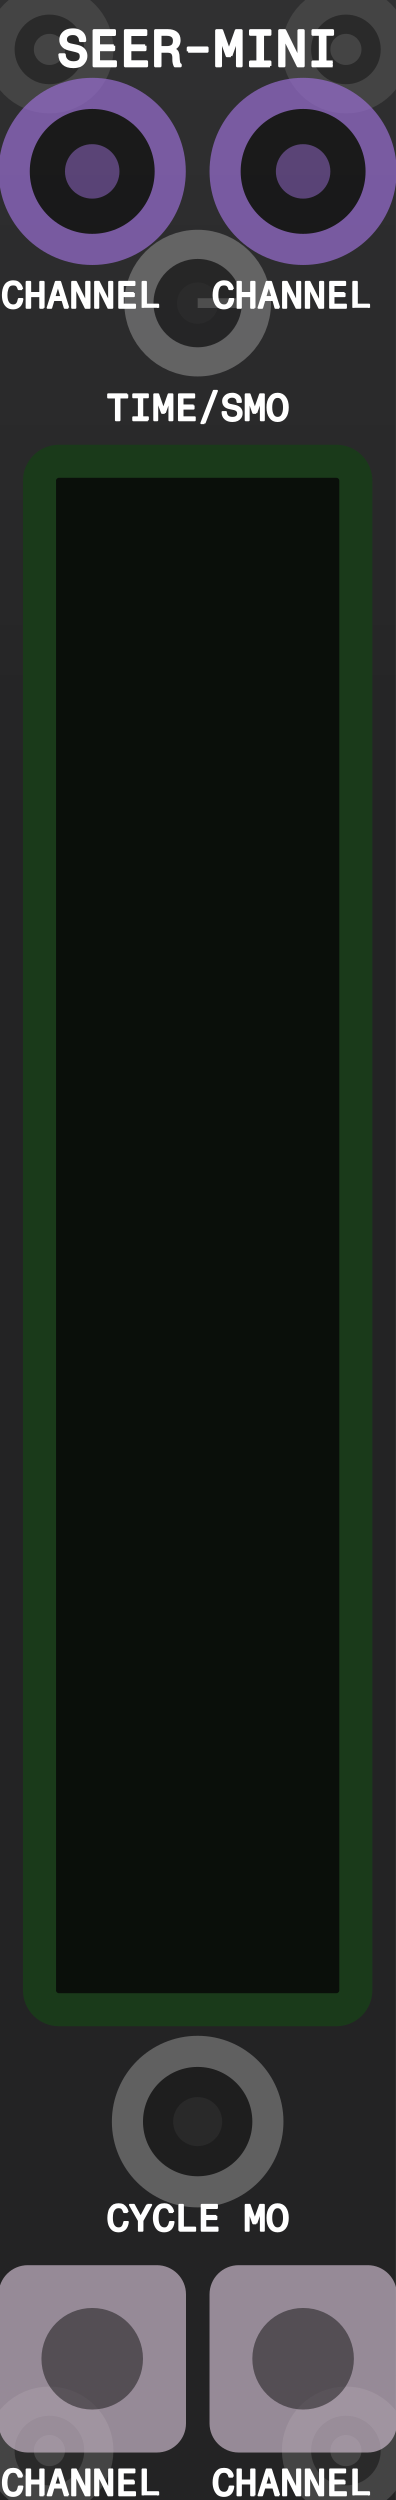
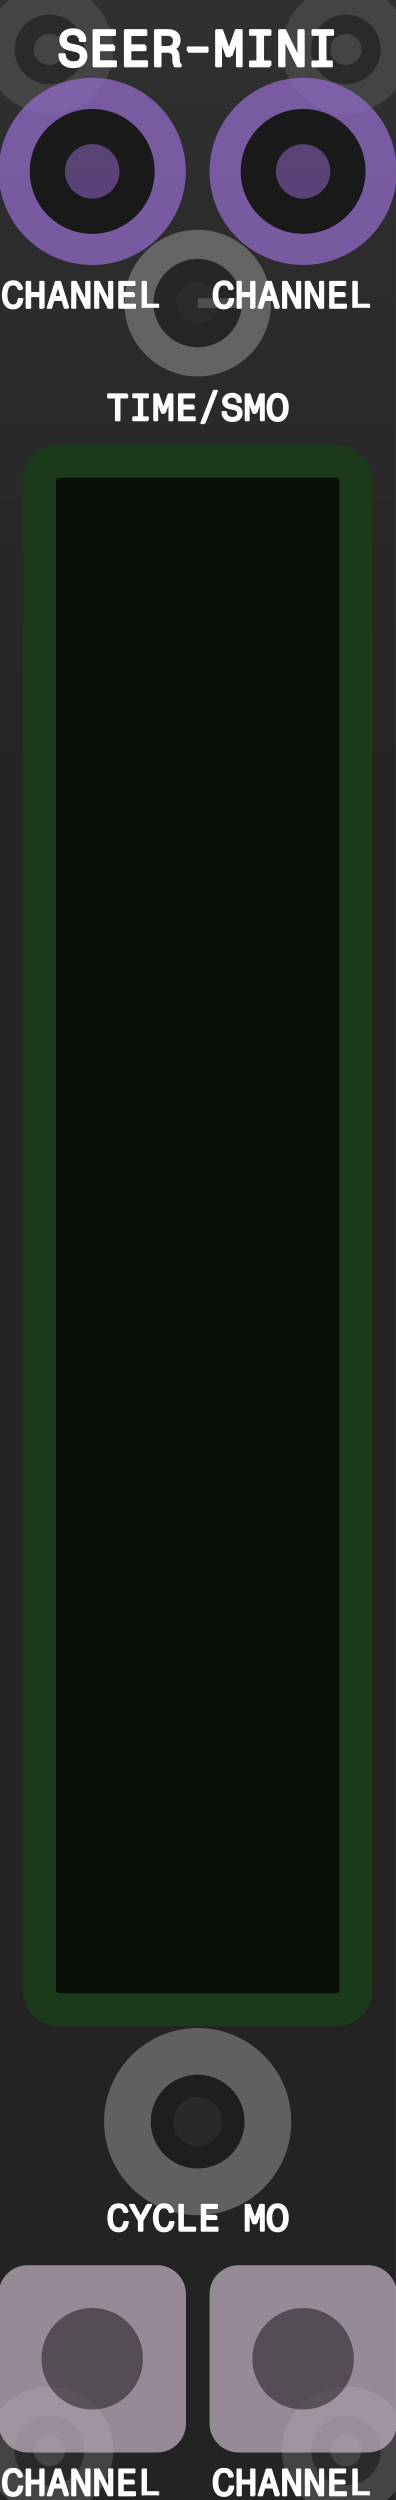
<svg xmlns="http://www.w3.org/2000/svg" viewBox="0 0 20.32 128.5" width="20.32mm" height="128.5mm">
  <g id="layer-background">
    <rect x="0.3" y="0.3" width="19.72" height="127.9" fill="none" stroke="#333" stroke-width="1.5" />
    <rect x="0" y="0.000" width="20.32" height="1.295" fill="#303031" />
    <rect x="0" y="1.285" width="20.32" height="1.295" fill="#303031" />
    <rect x="0" y="2.570" width="20.32" height="1.295" fill="#2f2f30" />
    <rect x="0" y="3.855" width="20.32" height="1.295" fill="#2f2f30" />
    <rect x="0" y="5.140" width="20.32" height="1.295" fill="#2e2e2f" />
    <rect x="0" y="6.425" width="20.32" height="1.295" fill="#2e2e2f" />
    <rect x="0" y="7.710" width="20.32" height="1.295" fill="#2e2e2f" />
    <rect x="0" y="8.995" width="20.32" height="1.295" fill="#2d2d2e" />
    <rect x="0" y="10.280" width="20.32" height="1.295" fill="#2d2d2e" />
    <rect x="0" y="11.565" width="20.32" height="1.295" fill="#2c2c2d" />
    <rect x="0" y="12.850" width="20.32" height="1.295" fill="#2c2c2d" />
    <rect x="0" y="14.135" width="20.32" height="1.295" fill="#2c2c2d" />
    <rect x="0" y="15.420" width="20.32" height="1.295" fill="#2b2b2c" />
    <rect x="0" y="16.705" width="20.32" height="1.295" fill="#2b2b2c" />
    <rect x="0" y="17.990" width="20.32" height="1.295" fill="#2a2a2b" />
    <rect x="0" y="19.275" width="20.32" height="1.295" fill="#2a2a2b" />
    <rect x="0" y="20.560" width="20.32" height="1.295" fill="#2a2a2b" />
    <rect x="0" y="21.845" width="20.32" height="1.295" fill="#29292a" />
    <rect x="0" y="23.130" width="20.32" height="1.295" fill="#29292a" />
    <rect x="0" y="24.415" width="20.32" height="1.295" fill="#29292a" />
    <rect x="0" y="25.700" width="20.32" height="1.295" fill="#282829" />
    <rect x="0" y="26.985" width="20.32" height="1.295" fill="#282829" />
    <rect x="0" y="28.270" width="20.32" height="1.295" fill="#272728" />
    <rect x="0" y="29.555" width="20.32" height="1.295" fill="#272728" />
    <rect x="0" y="30.840" width="20.32" height="1.295" fill="#272728" />
    <rect x="0" y="32.125" width="20.32" height="1.295" fill="#262627" />
    <rect x="0" y="33.410" width="20.32" height="1.295" fill="#262627" />
    <rect x="0" y="34.695" width="20.32" height="1.295" fill="#252526" />
    <rect x="0" y="35.980" width="20.32" height="1.295" fill="#252526" />
    <rect x="0" y="37.265" width="20.32" height="1.295" fill="#252526" />
    <rect x="0" y="38.550" width="20.32" height="1.295" fill="#242425" />
    <rect x="0" y="39.835" width="20.32" height="1.295" fill="#242425" />
    <rect x="0" y="41.120" width="20.32" height="1.295" fill="#232324" />
    <rect x="0" y="42.405" width="20.32" height="1.295" fill="#232324" />
    <rect x="0" y="43.690" width="20.32" height="1.295" fill="#232324" />
    <rect x="0" y="44.975" width="20.32" height="1.295" fill="#232324" />
    <rect x="0" y="46.260" width="20.32" height="1.295" fill="#232324" />
    <rect x="0" y="47.545" width="20.32" height="1.295" fill="#232324" />
    <rect x="0" y="48.830" width="20.32" height="1.295" fill="#232324" />
    <rect x="0" y="50.115" width="20.32" height="1.295" fill="#232324" />
    <rect x="0" y="51.400" width="20.32" height="1.295" fill="#232324" />
    <rect x="0" y="52.685" width="20.32" height="1.295" fill="#232324" />
    <rect x="0" y="53.970" width="20.32" height="1.295" fill="#232324" />
    <rect x="0" y="55.255" width="20.32" height="1.295" fill="#232324" />
    <rect x="0" y="56.540" width="20.32" height="1.295" fill="#232324" />
    <rect x="0" y="57.825" width="20.32" height="1.295" fill="#232324" />
    <rect x="0" y="59.110" width="20.32" height="1.295" fill="#232324" />
    <rect x="0" y="60.395" width="20.32" height="1.295" fill="#232324" />
    <rect x="0" y="61.680" width="20.32" height="1.295" fill="#232324" />
    <rect x="0" y="62.965" width="20.32" height="1.295" fill="#232324" />
    <rect x="0" y="64.250" width="20.32" height="1.295" fill="#232324" />
    <rect x="0" y="65.535" width="20.32" height="1.295" fill="#232324" />
    <rect x="0" y="66.820" width="20.32" height="1.295" fill="#232324" />
    <rect x="0" y="68.105" width="20.32" height="1.295" fill="#232324" />
    <rect x="0" y="69.390" width="20.32" height="1.295" fill="#232324" />
    <rect x="0" y="70.675" width="20.32" height="1.295" fill="#232324" />
    <rect x="0" y="71.960" width="20.32" height="1.295" fill="#232324" />
    <rect x="0" y="73.245" width="20.32" height="1.295" fill="#232324" />
    <rect x="0" y="74.530" width="20.32" height="1.295" fill="#232324" />
    <rect x="0" y="75.815" width="20.32" height="1.295" fill="#232324" />
    <rect x="0" y="77.100" width="20.32" height="1.295" fill="#232324" />
    <rect x="0" y="78.385" width="20.32" height="1.295" fill="#232324" />
    <rect x="0" y="79.670" width="20.32" height="1.295" fill="#232324" />
    <rect x="0" y="80.955" width="20.32" height="1.295" fill="#232324" />
    <rect x="0" y="82.240" width="20.32" height="1.295" fill="#232324" />
    <rect x="0" y="83.525" width="20.32" height="1.295" fill="#232324" />
    <rect x="0" y="84.810" width="20.32" height="1.295" fill="#232324" />
    <rect x="0" y="86.095" width="20.32" height="1.295" fill="#232324" />
    <rect x="0" y="87.380" width="20.32" height="1.295" fill="#232324" />
    <rect x="0" y="88.665" width="20.32" height="1.295" fill="#232324" />
    <rect x="0" y="89.950" width="20.32" height="1.295" fill="#232324" />
    <rect x="0" y="91.235" width="20.32" height="1.295" fill="#232324" />
    <rect x="0" y="92.520" width="20.32" height="1.295" fill="#232324" />
    <rect x="0" y="93.805" width="20.32" height="1.295" fill="#232324" />
    <rect x="0" y="95.090" width="20.32" height="1.295" fill="#232324" />
    <rect x="0" y="96.375" width="20.32" height="1.295" fill="#232324" />
    <rect x="0" y="97.660" width="20.32" height="1.295" fill="#232324" />
    <rect x="0" y="98.945" width="20.32" height="1.295" fill="#232324" />
    <rect x="0" y="100.230" width="20.32" height="1.295" fill="#232324" />
    <rect x="0" y="101.515" width="20.32" height="1.295" fill="#232324" />
    <rect x="0" y="102.800" width="20.32" height="1.295" fill="#232324" />
    <rect x="0" y="104.085" width="20.32" height="1.295" fill="#232324" />
    <rect x="0" y="105.370" width="20.32" height="1.295" fill="#232324" />
    <rect x="0" y="106.655" width="20.32" height="1.295" fill="#232324" />
    <rect x="0" y="107.940" width="20.32" height="1.295" fill="#232324" />
    <rect x="0" y="109.225" width="20.32" height="1.295" fill="#232324" />
    <rect x="0" y="110.510" width="20.32" height="1.295" fill="#232324" />
    <rect x="0" y="111.795" width="20.32" height="1.295" fill="#232324" />
    <rect x="0" y="113.080" width="20.32" height="1.295" fill="#232324" />
    <rect x="0" y="114.365" width="20.32" height="1.295" fill="#232324" />
    <rect x="0" y="115.650" width="20.32" height="1.295" fill="#232324" />
    <rect x="0" y="116.935" width="20.32" height="1.295" fill="#232324" />
    <rect x="0" y="118.220" width="20.32" height="1.295" fill="#232324" />
    <rect x="0" y="119.505" width="20.32" height="1.295" fill="#232324" />
    <rect x="0" y="120.790" width="20.32" height="1.295" fill="#232324" />
    <rect x="0" y="122.075" width="20.32" height="1.295" fill="#232324" />
    <rect x="0" y="123.360" width="20.32" height="1.295" fill="#232324" />
    <rect x="0" y="124.645" width="20.32" height="1.295" fill="#232324" />
    <rect x="0" y="125.930" width="20.32" height="1.295" fill="#232324" />
    <rect x="0" y="127.215" width="20.32" height="1.295" fill="#232324" />
  </g>
  <g id="layer-outlines">
    <circle cx="2.54" cy="2.54" r="2.54" fill="#2a2a2a" stroke="#444" stroke-width="1.5" />
    <circle cx="2.54" cy="2.54" r="0.8" fill="#444" />
    <circle cx="2.54" cy="125.96" r="2.54" fill="#2a2a2a" stroke="#444" stroke-width="1.5" />
    <circle cx="2.54" cy="125.96" r="0.8" fill="#444" />
    <circle cx="17.78" cy="2.54" r="2.54" fill="#2a2a2a" stroke="#444" stroke-width="1.5" />
    <circle cx="17.78" cy="2.54" r="0.8" fill="#444" />
    <circle cx="17.78" cy="125.96" r="2.54" fill="#2a2a2a" stroke="#444" stroke-width="1.5" />
    <circle cx="17.78" cy="125.96" r="0.8" fill="#444" />
    <rect x="2.03" y="23.71" width="16.26" height="79.59" rx="1" fill="#0a0f0a" stroke="#1a3a1a" stroke-width="1.7" />
    <circle cx="4.74" cy="8.81" r="4.01" fill="#111" stroke="#996dd2" stroke-width="1.6" opacity="0.7" />
    <circle cx="4.74" cy="8.81" r="1.40" fill="#996dd2" opacity="0.5" />
    <circle cx="15.58" cy="8.81" r="4.01" fill="#111" stroke="#996dd2" stroke-width="1.6" opacity="0.7" />
    <circle cx="15.58" cy="8.81" r="1.40" fill="#996dd2" opacity="0.5" />
    <circle cx="10.16" cy="15.58" r="3.02" fill="#222" stroke="#888" stroke-width="1.5" opacity="0.6" />
    <circle cx="10.16" cy="15.58" r="1.06" fill="#333" opacity="0.4" />
    <line x1="10.16" y1="15.58" x2="12.13" y2="15.58" stroke="#666" stroke-width="0.5" opacity="0.6" />
-     <circle cx="10.16" cy="109.05" r="3.61" fill="#1a1a1a" stroke="#888" stroke-width="1.6" opacity="0.6" />
+     <circle cx="10.16" cy="109.05" r="3.61" fill="#1a1a1a" stroke="#888" stroke-width="2.40" opacity="0.6" />
    <circle cx="10.16" cy="109.05" r="1.26" fill="#333" opacity="0.5" />
    <rect x="-0.07" y="116.43" width="9.63" height="9.63" rx="1.5" fill="#c8b7c7" opacity="0.7" />
    <circle cx="4.74" cy="121.24" r="2.61" fill="#111" opacity="0.5" />
    <rect x="10.77" y="116.43" width="9.63" height="9.63" rx="1.5" fill="#c8b7c7" opacity="0.7" />
    <circle cx="15.58" cy="121.24" r="2.61" fill="#111" opacity="0.5" />
  </g>
  <g id="layer-text">
    <path d="M4.36 2.06L4.36 2.09L4.13 2.09Q4.13 1.94 4.03 1.84Q3.94 1.73 3.75 1.73Q3.56 1.73 3.46 1.82Q3.37 1.90 3.37 2.02Q3.37 2.24 3.61 2.30L3.99 2.38Q4.20 2.43 4.31 2.56Q4.42 2.69 4.42 2.87Q4.42 3.05 4.33 3.17Q4.25 3.30 4.11 3.37Q3.96 3.43 3.77 3.43Q3.43 3.43 3.26 3.27Q3.08 3.10 3.07 2.81L3.31 2.81Q3.31 2.99 3.43 3.10Q3.55 3.22 3.78 3.22Q3.98 3.22 4.08 3.13Q4.17 3.04 4.17 2.90Q4.17 2.78 4.11 2.71Q4.04 2.64 3.90 2.61L3.53 2.52Q3.33 2.47 3.23 2.35Q3.12 2.23 3.12 2.05Q3.12 1.89 3.20 1.78Q3.28 1.66 3.42 1.59Q3.56 1.53 3.76 1.53Q3.95 1.53 4.08 1.60Q4.22 1.67 4.29 1.79Q4.36 1.91 4.36 2.06M5.85 2.35L5.85 2.56L5.07 2.56L5.07 3.17L5.94 3.17L5.94 3.39L4.83 3.39L4.83 1.57L5.89 1.57L5.89 1.78L5.07 1.78L5.07 2.35L5.85 2.35M7.46 2.35L7.46 2.56L6.68 2.56L6.68 3.17L7.54 3.17L7.54 3.39L6.44 3.39L6.44 1.57L7.50 1.57L7.50 1.78L6.68 1.78L6.68 2.35L7.46 2.35M8.62 2.64L8.23 2.64L8.23 3.39L7.99 3.39L7.99 1.57L8.63 1.57Q8.89 1.57 9.05 1.69Q9.21 1.81 9.21 2.07Q9.21 2.22 9.14 2.33Q9.07 2.44 8.91 2.52Q9.01 2.56 9.06 2.61Q9.11 2.65 9.13 2.73Q9.16 2.81 9.16 2.94L9.17 3.08Q9.18 3.14 9.19 3.22Q9.21 3.29 9.27 3.33L9.27 3.39L9 3.39Q8.97 3.33 8.95 3.25Q8.93 3.17 8.93 3.08L8.93 2.97Q8.93 2.81 8.86 2.72Q8.78 2.64 8.62 2.64M8.58 1.77L8.23 1.77L8.23 2.44L8.58 2.44Q8.76 2.44 8.86 2.36Q8.96 2.28 8.96 2.09Q8.96 1.93 8.86 1.85Q8.76 1.77 8.58 1.77M9.67 2.64L9.67 2.46L10.65 2.46L10.65 2.64L9.67 2.64M11.87 2.87L11.67 2.87L11.34 1.95L11.34 3.39L11.13 3.39L11.13 1.57L11.40 1.57L11.77 2.61L12.14 1.57L12.40 1.57L12.40 3.39L12.20 3.39L12.20 1.95L11.87 2.87M13.88 3.39L12.87 3.39L12.87 3.18L13.25 3.18L13.25 1.77L12.87 1.77L12.87 1.57L13.88 1.57L13.88 1.77L13.50 1.77L13.50 3.18L13.88 3.18L13.88 3.39M15.36 3.04L15.36 1.57L15.59 1.57L15.59 3.39L15.32 3.39L14.60 1.93L14.60 1.93L14.60 3.39L14.37 3.39L14.37 1.57L14.64 1.57L15.36 3.04L15.36 3.04M17.10 3.39L16.08 3.39L16.08 3.18L16.46 3.18L16.46 1.77L16.08 1.77L16.08 1.57L17.10 1.57L17.10 1.77L16.71 1.77L16.71 3.18L17.10 3.18" fill="#ffffff" stroke="#ffffff" stroke-width="0.143" stroke-linejoin="round" />
    <path d="M1.14 14.86L0.96 14.86Q0.93 14.75 0.87 14.68Q0.81 14.62 0.68 14.62Q0.55 14.62 0.48 14.68Q0.40 14.75 0.37 14.88Q0.33 15 0.33 15.16Q0.33 15.43 0.42 15.56Q0.51 15.70 0.68 15.70Q0.81 15.70 0.88 15.61Q0.94 15.53 0.97 15.37L1.15 15.37Q1.12 15.61 1 15.73Q0.87 15.85 0.68 15.85Q0.50 15.85 0.39 15.77Q0.27 15.68 0.21 15.53Q0.15 15.37 0.15 15.16Q0.15 15.02 0.18 14.89Q0.21 14.76 0.27 14.67Q0.33 14.57 0.43 14.52Q0.54 14.46 0.68 14.46Q0.82 14.46 0.91 14.51Q1 14.57 1.06 14.66Q1.12 14.75 1.14 14.86M2.24 15.82L2.07 15.82L2.07 15.22L1.55 15.22L1.55 15.82L1.37 15.82L1.37 14.49L1.55 14.49L1.55 15.06L2.07 15.06L2.07 14.49L2.24 14.49L2.24 15.82M3.51 15.82L3.33 15.82L3.21 15.42L2.75 15.42L2.63 15.82L2.45 15.82L2.87 14.49L3.09 14.49L3.51 15.82M2.98 14.65L2.79 15.27L3.16 15.27L2.98 14.65M4.43 15.56L4.43 14.49L4.60 14.49L4.60 15.82L4.40 15.82L3.88 14.76L3.87 14.76L3.87 15.82L3.71 15.82L3.71 14.49L3.90 14.49L4.43 15.56L4.43 15.56M5.61 15.56L5.61 14.49L5.77 14.49L5.77 15.82L5.57 15.82L5.05 14.76L5.05 14.76L5.05 15.82L4.89 15.82L4.89 14.49L5.08 14.49L5.61 15.56L5.61 15.56M6.88 15.06L6.88 15.22L6.31 15.22L6.31 15.66L6.94 15.66L6.94 15.82L6.13 15.82L6.13 14.49L6.91 14.49L6.91 14.65L6.31 14.65L6.31 15.06L6.88 15.06M7.33 15.82L7.33 14.49L7.50 14.49L7.50 15.66L8.13 15.66L8.13 15.82" fill="#ffffff" stroke="#ffffff" stroke-width="0.104" stroke-linejoin="round" />
    <path d="M11.97 14.86L11.79 14.86Q11.77 14.75 11.70 14.68Q11.64 14.62 11.52 14.62Q11.39 14.62 11.31 14.68Q11.24 14.75 11.20 14.88Q11.17 15 11.17 15.16Q11.17 15.43 11.26 15.56Q11.35 15.70 11.52 15.70Q11.65 15.70 11.71 15.61Q11.78 15.53 11.81 15.37L11.99 15.37Q11.96 15.61 11.84 15.73Q11.71 15.85 11.51 15.85Q11.34 15.85 11.22 15.77Q11.11 15.68 11.05 15.53Q10.98 15.37 10.98 15.16Q10.98 15.02 11.01 14.89Q11.04 14.76 11.11 14.67Q11.17 14.57 11.27 14.52Q11.37 14.46 11.52 14.46Q11.66 14.46 11.75 14.51Q11.84 14.57 11.90 14.66Q11.96 14.75 11.97 14.86M13.08 15.82L12.91 15.82L12.91 15.22L12.38 15.22L12.38 15.82L12.21 15.82L12.21 14.49L12.38 14.49L12.38 15.06L12.91 15.06L12.91 14.49L13.08 14.49L13.08 15.82M14.35 15.82L14.16 15.82L14.05 15.42L13.59 15.42L13.47 15.82L13.29 15.82L13.71 14.49L13.93 14.49L14.35 15.82M13.82 14.65L13.63 15.27L14 15.27L13.82 14.65M15.27 15.56L15.27 14.49L15.43 14.49L15.43 15.82L15.24 15.82L14.71 14.76L14.71 14.76L14.71 15.82L14.55 15.82L14.55 14.49L14.74 14.49L15.27 15.56L15.27 15.56M16.45 15.56L16.45 14.49L16.61 14.49L16.61 15.82L16.41 15.82L15.89 14.76L15.89 14.76L15.89 15.82L15.72 15.82L15.72 14.49L15.91 14.49L16.44 15.56L16.45 15.56M17.71 15.06L17.71 15.22L17.14 15.22L17.14 15.66L17.78 15.66L17.78 15.82L16.97 15.82L16.97 14.49L17.74 14.49L17.74 14.65L17.14 14.65L17.14 15.06L17.71 15.06M18.16 15.82L18.16 14.49L18.34 14.49L18.34 15.66L18.97 15.66L18.97 15.82" fill="#ffffff" stroke="#ffffff" stroke-width="0.104" stroke-linejoin="round" />
    <path d="M6.54 20.27L6.54 20.43L6.14 20.43L6.14 21.60L5.96 21.60L5.96 20.43L5.56 20.43L5.56 20.27L6.54 20.27M7.60 21.60L6.85 21.60L6.85 21.45L7.14 21.45L7.14 20.42L6.85 20.42L6.85 20.27L7.60 20.27L7.60 20.42L7.31 20.42L7.31 21.45L7.60 21.45L7.60 21.60M8.47 21.22L8.33 21.22L8.08 20.55L8.08 21.60L7.93 21.60L7.93 20.27L8.13 20.27L8.40 21.04L8.67 20.27L8.86 20.27L8.86 21.60L8.71 21.60L8.71 20.55L8.47 21.22M9.95 20.84L9.95 21L9.38 21L9.38 21.45L10.01 21.45L10.01 21.60L9.20 21.60L9.20 20.27L9.98 20.27L9.98 20.43L9.38 20.43L9.38 20.84L9.95 20.84M10.51 21.75L10.35 21.75L10.99 20.09L11.15 20.09L10.51 21.75M12.38 20.63L12.38 20.66L12.21 20.66Q12.21 20.54 12.14 20.47Q12.07 20.39 11.93 20.39Q11.80 20.39 11.72 20.46Q11.65 20.52 11.65 20.61Q11.65 20.77 11.83 20.81L12.11 20.87Q12.26 20.91 12.34 21Q12.42 21.10 12.42 21.22Q12.42 21.36 12.36 21.45Q12.30 21.54 12.20 21.59Q12.09 21.64 11.95 21.64Q11.70 21.64 11.57 21.51Q11.44 21.39 11.44 21.18L11.61 21.18Q11.61 21.31 11.70 21.40Q11.79 21.48 11.95 21.48Q12.10 21.48 12.17 21.41Q12.24 21.35 12.24 21.25Q12.24 21.16 12.19 21.11Q12.15 21.06 12.05 21.03L11.77 20.97Q11.63 20.94 11.55 20.85Q11.47 20.76 11.47 20.62Q11.47 20.51 11.53 20.43Q11.59 20.34 11.69 20.29Q11.80 20.24 11.94 20.24Q12.08 20.24 12.18 20.30Q12.28 20.35 12.33 20.44Q12.38 20.52 12.38 20.63M13.17 21.22L13.02 21.22L12.78 20.55L12.78 21.60L12.63 21.60L12.63 20.27L12.83 20.27L13.10 21.04L13.37 20.27L13.56 20.27L13.56 21.60L13.41 21.60L13.41 20.55L13.17 21.22M14.27 20.24Q14.51 20.24 14.65 20.43Q14.79 20.61 14.79 20.94Q14.79 21.27 14.65 21.45Q14.51 21.64 14.27 21.64Q14.02 21.64 13.89 21.45Q13.75 21.27 13.75 20.94Q13.75 20.61 13.89 20.43Q14.02 20.24 14.27 20.24M14.27 20.40Q14.11 20.40 14.03 20.54Q13.94 20.69 13.94 20.94Q13.94 21.19 14.03 21.34Q14.11 21.48 14.27 21.48Q14.43 21.48 14.51 21.34Q14.60 21.19 14.60 20.94Q14.60 20.69 14.51 20.54Q14.43 20.40 14.27 20.40" fill="#ffffff" stroke="#ffffff" stroke-width="0.104" stroke-linejoin="round" />
    <path d="M6.56 113.70L6.38 113.70Q6.35 113.59 6.29 113.52Q6.23 113.45 6.10 113.45Q5.97 113.45 5.90 113.52Q5.82 113.59 5.78 113.71Q5.75 113.84 5.75 114Q5.75 114.27 5.84 114.40Q5.93 114.54 6.10 114.54Q6.23 114.54 6.30 114.45Q6.36 114.37 6.39 114.21L6.57 114.21Q6.54 114.45 6.42 114.57Q6.29 114.69 6.10 114.69Q5.92 114.69 5.81 114.61Q5.69 114.52 5.63 114.37Q5.57 114.21 5.57 114Q5.57 113.86 5.60 113.73Q5.62 113.60 5.69 113.51Q5.75 113.41 5.85 113.35Q5.96 113.30 6.10 113.30Q6.24 113.30 6.33 113.35Q6.42 113.41 6.48 113.50Q6.54 113.59 6.56 113.70M7.57 113.33L7.77 113.33L7.32 114.14L7.32 114.66L7.14 114.66L7.14 114.14L6.68 113.33L6.88 113.33L7.23 113.97L7.57 113.33M8.90 113.70L8.72 113.70Q8.70 113.59 8.63 113.52Q8.57 113.45 8.45 113.45Q8.32 113.45 8.24 113.52Q8.17 113.59 8.13 113.71Q8.10 113.84 8.10 114Q8.10 114.27 8.19 114.40Q8.28 114.54 8.45 114.54Q8.58 114.54 8.64 114.45Q8.71 114.37 8.74 114.21L8.92 114.21Q8.89 114.45 8.77 114.57Q8.64 114.69 8.44 114.69Q8.27 114.69 8.15 114.61Q8.04 114.52 7.98 114.37Q7.91 114.21 7.91 114Q7.91 113.86 7.94 113.73Q7.97 113.60 8.04 113.51Q8.10 113.41 8.20 113.35Q8.30 113.30 8.45 113.30Q8.58 113.30 8.68 113.35Q8.77 113.41 8.83 113.50Q8.89 113.59 8.90 113.70M9.22 114.66L9.22 113.33L9.40 113.33L9.40 114.50L10.03 114.50L10.03 114.66L9.22 114.66M11.12 113.90L11.12 114.06L10.55 114.06L10.55 114.50L11.18 114.50L11.18 114.66L10.37 114.66L10.37 113.33L11.15 113.33L11.15 113.49L10.55 113.49L10.55 113.90L11.12 113.90M13.17 114.28L13.02 114.28L12.78 113.61L12.78 114.66L12.63 114.66L12.63 113.33L12.83 113.33L13.10 114.09L13.37 113.33L13.56 113.33L13.56 114.66L13.41 114.66L13.41 113.60L13.17 114.28M14.27 113.30Q14.51 113.30 14.65 113.48Q14.79 113.67 14.79 114Q14.79 114.33 14.65 114.51Q14.51 114.69 14.27 114.69Q14.02 114.69 13.89 114.51Q13.75 114.33 13.75 114Q13.75 113.67 13.89 113.48Q14.02 113.30 14.27 113.30M14.27 113.45Q14.11 113.45 14.03 113.60Q13.94 113.74 13.94 114Q13.94 114.25 14.03 114.39Q14.11 114.54 14.27 114.54Q14.43 114.54 14.51 114.39Q14.60 114.25 14.60 114Q14.60 113.74 14.51 113.60Q14.43 113.45 14.27 113.45" fill="#ffffff" stroke="#ffffff" stroke-width="0.104" stroke-linejoin="round" />
    <path d="M1.14 127.30L0.96 127.30Q0.93 127.19 0.87 127.12Q0.81 127.05 0.68 127.05Q0.55 127.05 0.48 127.12Q0.40 127.19 0.37 127.31Q0.33 127.44 0.33 127.59Q0.33 127.86 0.42 128Q0.51 128.13 0.68 128.13Q0.81 128.13 0.88 128.05Q0.94 127.97 0.97 127.81L1.15 127.81Q1.12 128.05 1 128.17Q0.87 128.29 0.68 128.29Q0.50 128.29 0.39 128.21Q0.27 128.12 0.21 127.97Q0.15 127.81 0.15 127.60Q0.15 127.45 0.18 127.33Q0.21 127.20 0.27 127.10Q0.33 127.01 0.43 126.95Q0.54 126.90 0.68 126.90Q0.82 126.90 0.91 126.95Q1 127 1.06 127.09Q1.12 127.18 1.14 127.30M2.24 128.26L2.07 128.26L2.07 127.65L1.55 127.65L1.55 128.26L1.37 128.26L1.37 126.93L1.55 126.93L1.55 127.50L2.07 127.50L2.07 126.93L2.24 126.93L2.24 128.26M3.51 128.26L3.33 128.26L3.21 127.86L2.75 127.86L2.63 128.26L2.45 128.26L2.87 126.93L3.09 126.93L3.51 128.26M2.98 127.09L2.79 127.71L3.16 127.71L2.98 127.09M4.43 128L4.43 126.93L4.60 126.93L4.60 128.26L4.40 128.26L3.88 127.19L3.87 127.19L3.87 128.26L3.71 128.26L3.71 126.93L3.90 126.93L4.43 128L4.43 128M5.61 128L5.61 126.93L5.77 126.93L5.77 128.26L5.57 128.26L5.05 127.19L5.05 127.19L5.05 128.26L4.89 128.26L4.89 126.93L5.08 126.93L5.61 128L5.61 128M6.88 127.50L6.88 127.65L6.31 127.65L6.31 128.10L6.94 128.10L6.94 128.26L6.13 128.26L6.13 126.93L6.91 126.93L6.91 127.08L6.31 127.08L6.31 127.50L6.88 127.50M7.33 128.26L7.33 126.93L7.50 126.93L7.50 128.10L8.13 128.10L8.13 128.26" fill="#ffffff" stroke="#ffffff" stroke-width="0.104" stroke-linejoin="round" />
    <path d="M11.97 127.30L11.79 127.30Q11.77 127.19 11.70 127.12Q11.64 127.05 11.52 127.05Q11.39 127.05 11.31 127.12Q11.24 127.19 11.20 127.31Q11.17 127.44 11.17 127.59Q11.17 127.86 11.26 128Q11.35 128.13 11.52 128.13Q11.65 128.13 11.71 128.05Q11.78 127.97 11.81 127.81L11.99 127.81Q11.96 128.05 11.84 128.17Q11.71 128.29 11.51 128.29Q11.34 128.29 11.22 128.21Q11.11 128.12 11.05 127.97Q10.98 127.81 10.98 127.60Q10.98 127.45 11.01 127.33Q11.04 127.20 11.11 127.10Q11.17 127.01 11.27 126.95Q11.37 126.90 11.52 126.90Q11.66 126.90 11.75 126.95Q11.84 127 11.90 127.09Q11.96 127.18 11.97 127.30M13.08 128.26L12.91 128.26L12.91 127.65L12.38 127.65L12.38 128.26L12.21 128.26L12.21 126.93L12.38 126.93L12.38 127.50L12.91 127.50L12.91 126.93L13.08 126.93L13.08 128.26M14.35 128.26L14.16 128.26L14.05 127.86L13.59 127.86L13.47 128.26L13.29 128.26L13.71 126.93L13.93 126.93L14.35 128.26M13.82 127.09L13.63 127.71L14 127.71L13.82 127.09M15.27 128L15.27 126.93L15.43 126.93L15.43 128.26L15.24 128.26L14.71 127.19L14.71 127.19L14.71 128.26L14.55 128.26L14.55 126.93L14.74 126.93L15.27 128L15.27 128M16.45 128L16.45 126.93L16.61 126.93L16.61 128.26L16.41 128.26L15.89 127.19L15.89 127.19L15.89 128.26L15.72 128.26L15.72 126.93L15.91 126.93L16.44 128L16.45 128M17.71 127.50L17.71 127.65L17.14 127.65L17.14 128.10L17.78 128.10L17.78 128.26L16.97 128.26L16.97 126.93L17.74 126.93L17.74 127.08L17.14 127.08L17.14 127.50L17.71 127.50M18.16 128.26L18.16 126.93L18.34 126.93L18.34 128.10L18.97 128.10L18.97 128.26" fill="#ffffff" stroke="#ffffff" stroke-width="0.104" stroke-linejoin="round" />
  </g>
</svg>
